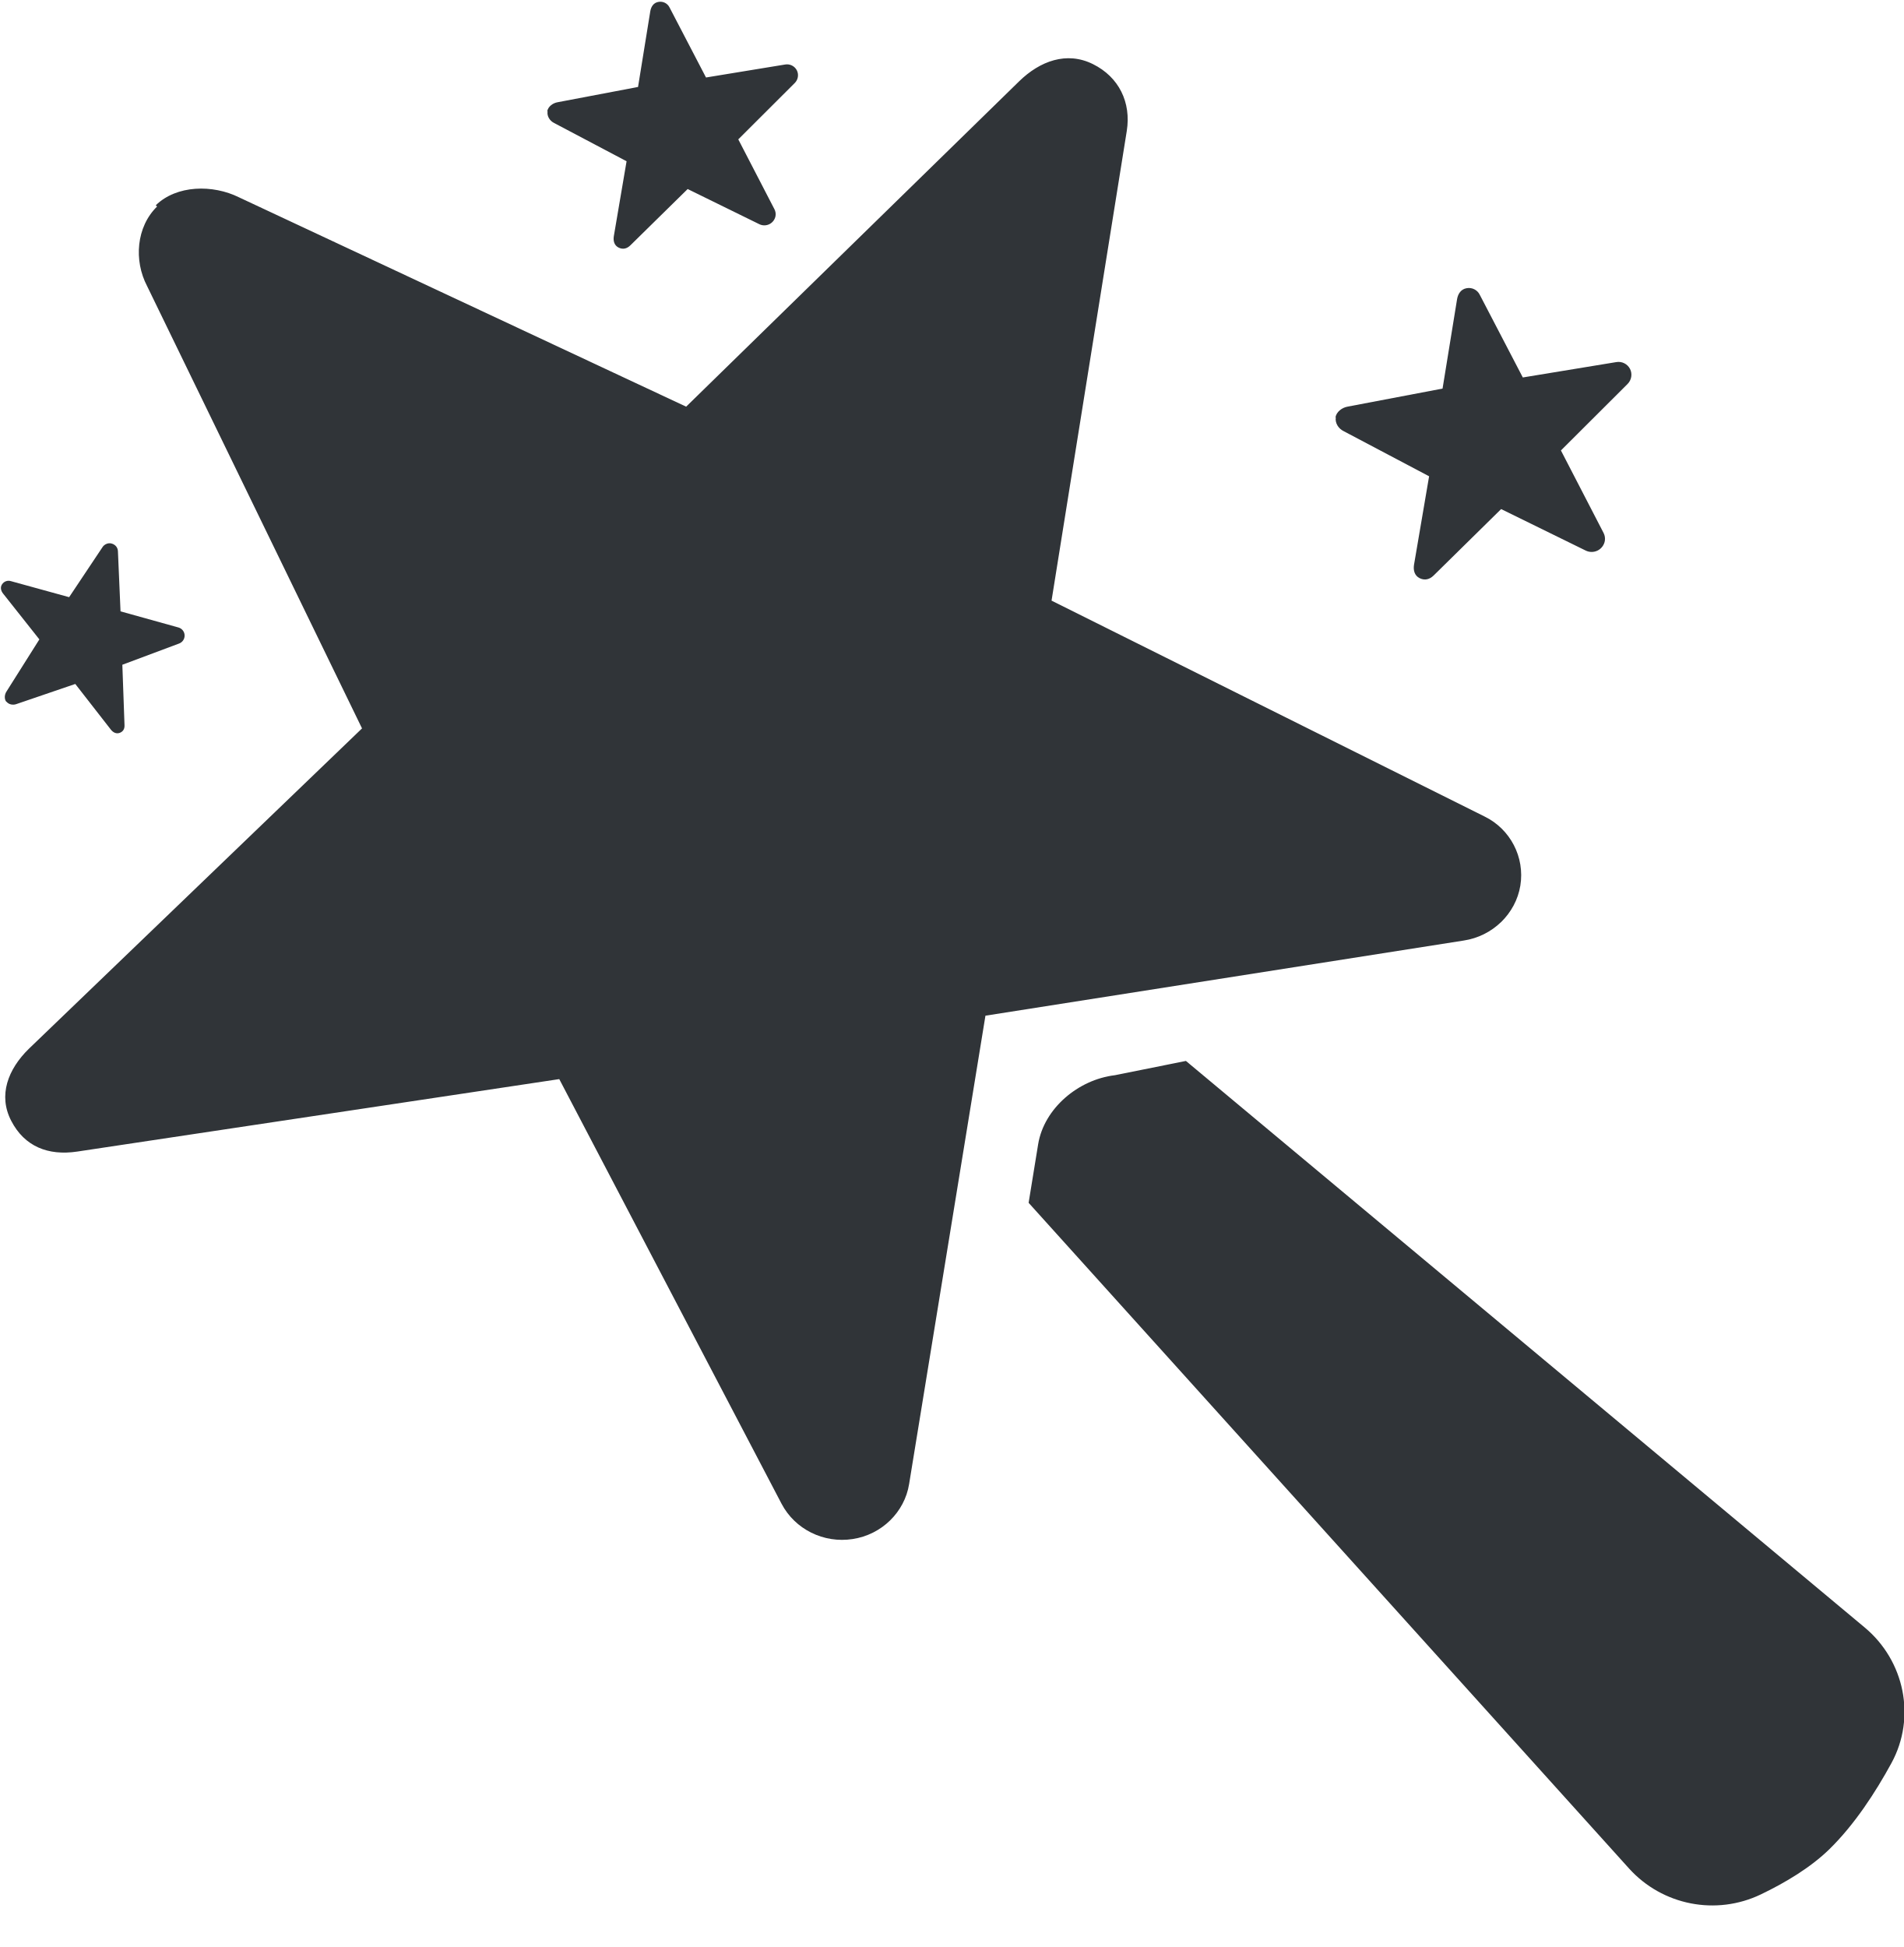
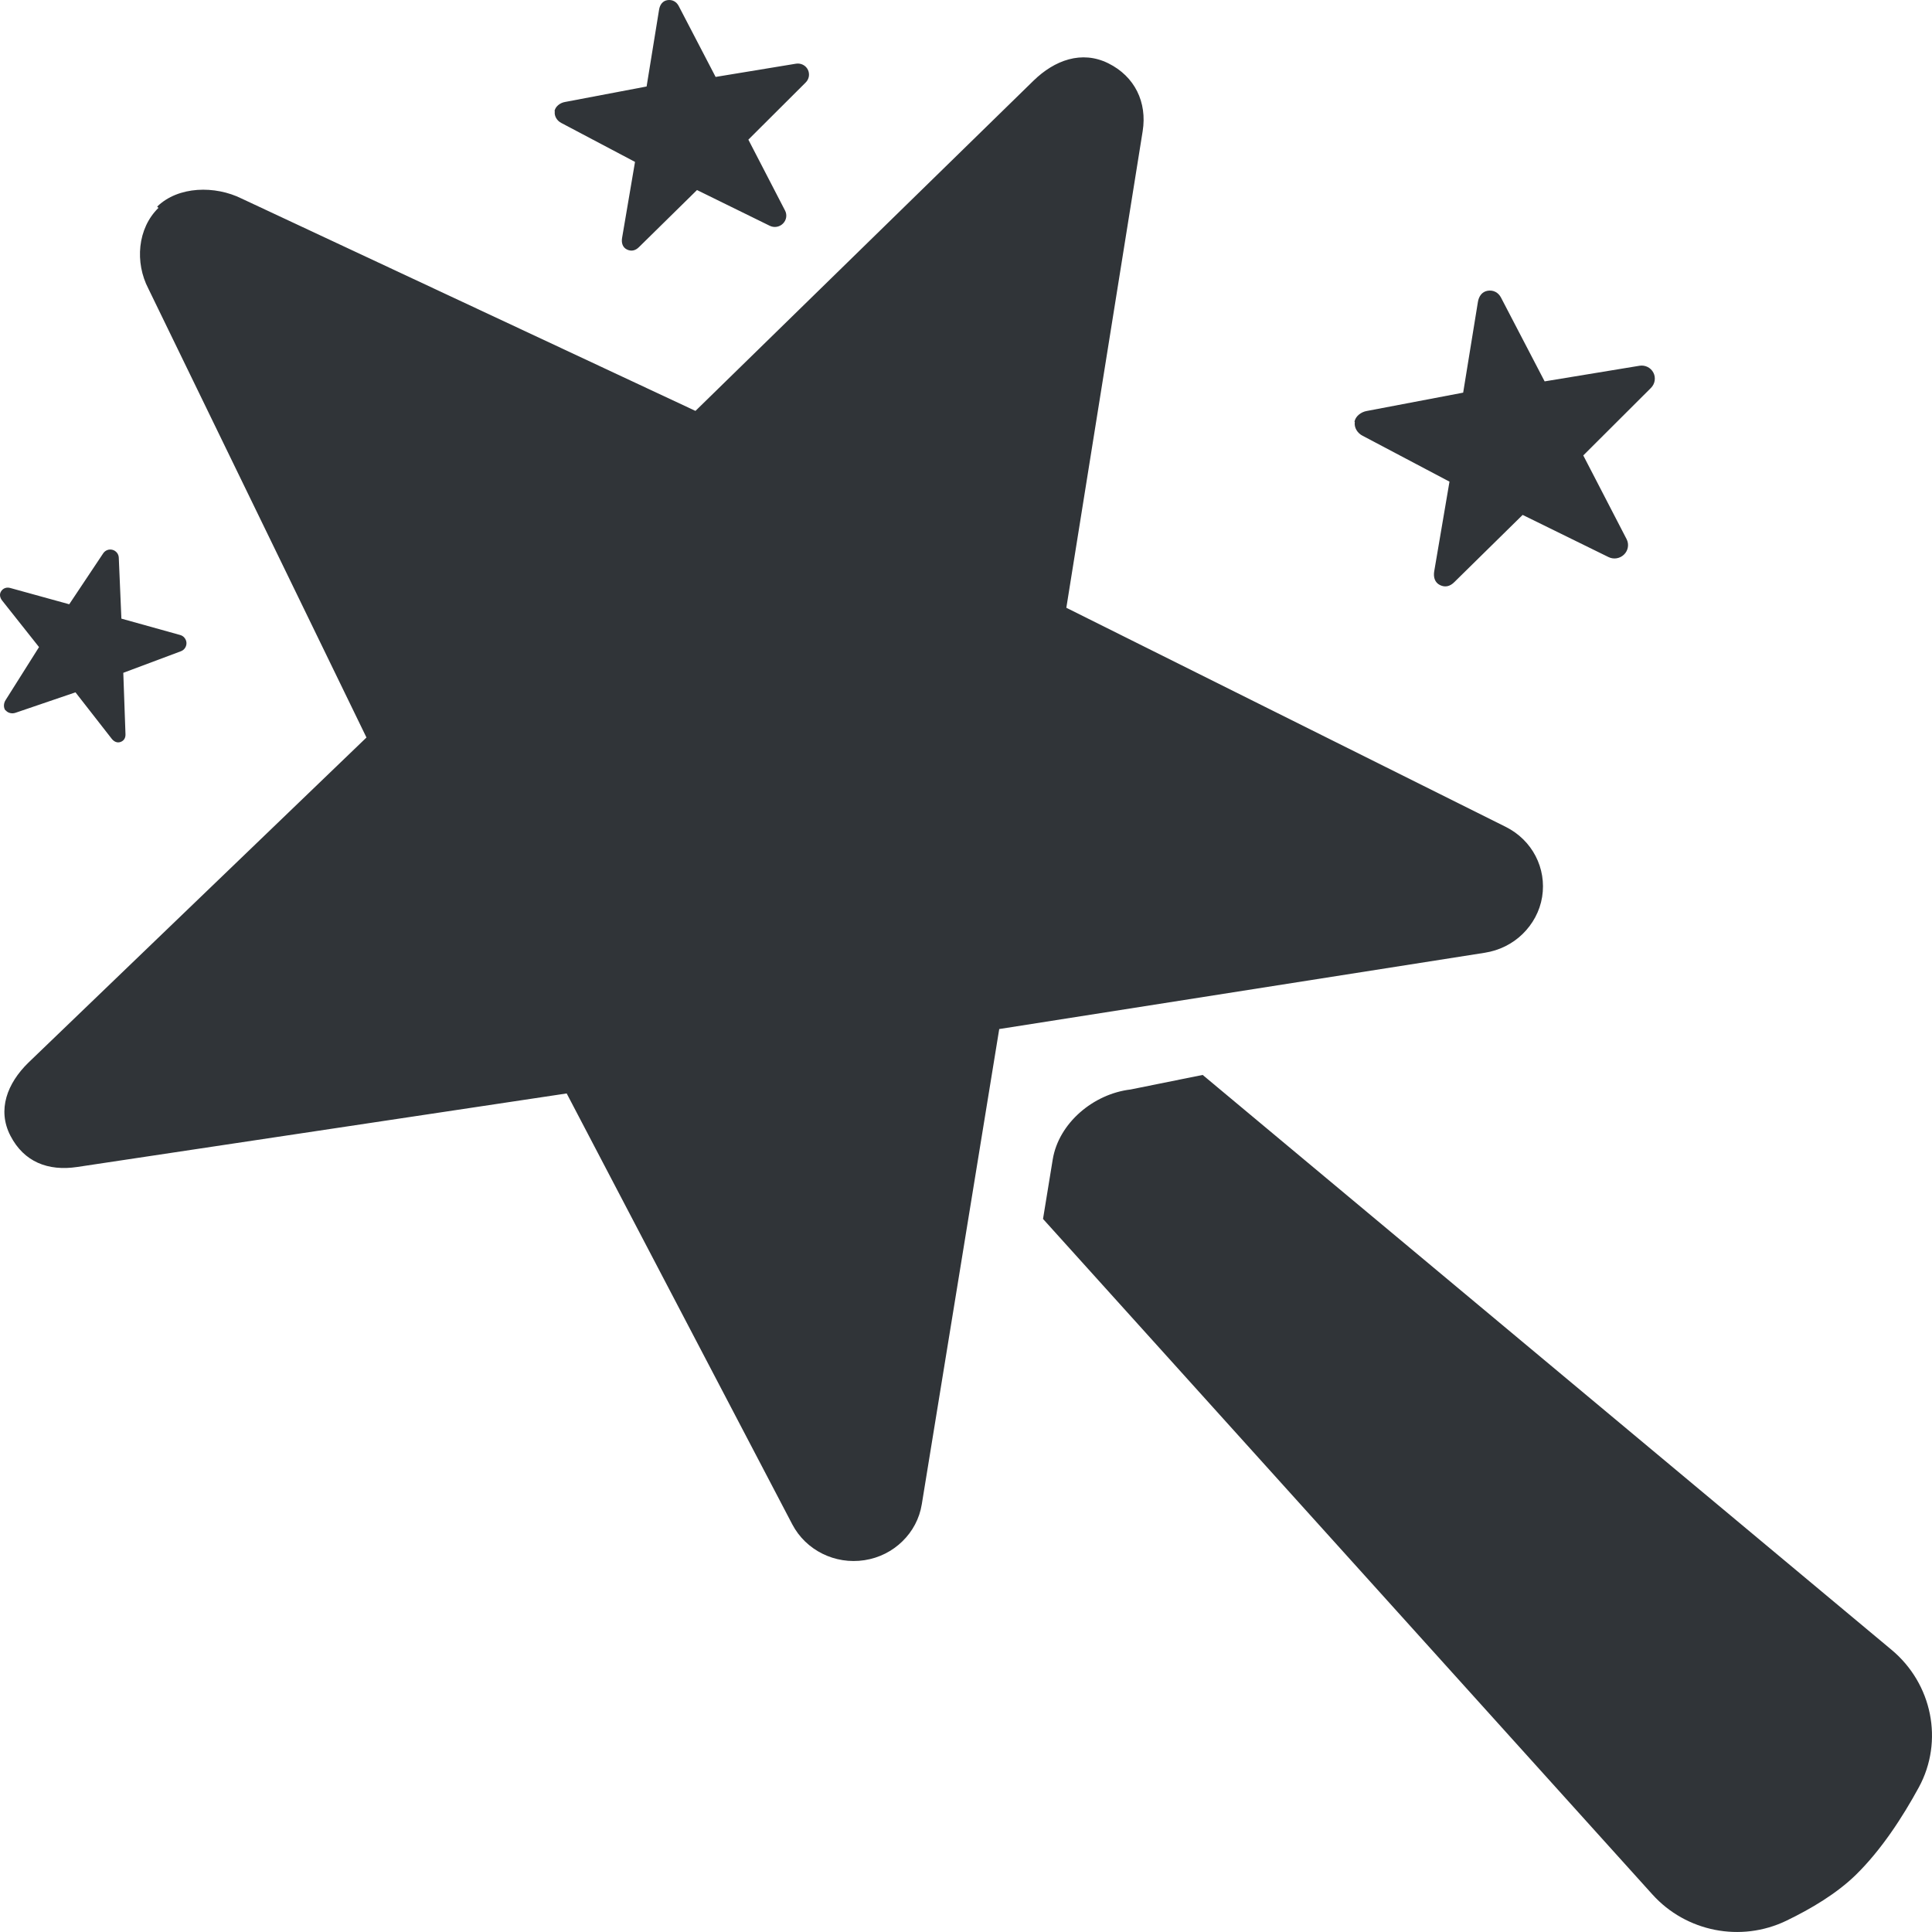
- <svg xmlns="http://www.w3.org/2000/svg" width="44" height="45" viewBox="0 0 44 45">
-   <path fill="#303438" d="M34.698 21.311c.229-.224.39-.514.444-.842a1.51 1.51 0 0 0-.83-1.599l-10.006-4.988 1.739-10.856c.104-.656-.178-1.245-.784-1.545-.606-.3-1.223-.071-1.704.398l-7.697 7.52L5.527 4.562c-.607-.302-1.445-.288-1.926.182l.029.03c-.48.47-.54 1.246-.23 1.838l4.968 10.223-7.702 7.406c-.48.47-.714 1.074-.406 1.665.306.592.851.81 1.523.71l11.144-1.675 5.138 9.814c.31.591.973.92 1.645.816.335-.051.635-.206.864-.43.229-.224.388-.516.44-.843l1.764-10.823 11.056-1.737a1.58 1.58 0 0 0 .864-.428zm-7.287 3.21-1.642.33c-.846.101-1.637.766-1.773 1.597l-.22 1.352 13.879 15.386a2.595 2.595 0 0 0 3.047.598c.567-.272 1.153-.623 1.586-1.047.576-.564 1.06-1.306 1.433-1.99.573-1.054.304-2.363-.622-3.134L27.411 24.52zM37.705 8.71a.295.295 0 0 0-.028-.184.3.3 0 0 0-.318-.157l-2.16.355-.994-1.909a.28.28 0 0 0-.304-.154c-.13.022-.201.128-.222.257l-.335 2.063-2.193.417c-.13.022-.261.12-.282.249l.007.001c-.02.129.061.258.18.316l1.977 1.044-.349 2.046c-.02.129.013.25.13.309.118.058.23.03.324-.062l1.56-1.535 1.957.96a.31.31 0 0 0 .44-.225.296.296 0 0 0-.029-.183l-.986-1.907 1.539-1.535a.302.302 0 0 0 .086-.166zM18.442 1.779a.25.25 0 0 0-.024-.155.255.255 0 0 0-.269-.133l-1.83.3-.842-1.617a.237.237 0 0 0-.258-.13c-.11.018-.17.108-.188.217l-.283 1.749-1.859.353c-.11.018-.221.1-.24.21l.008.001c-.018.11.051.219.15.268l1.676.885-.295 1.733c-.017.11.011.212.11.262.1.05.195.026.274-.053l1.323-1.3 1.657.813a.263.263 0 0 0 .374-.19.25.25 0 0 0-.025-.156l-.836-1.615 1.304-1.301a.255.255 0 0 0 .073-.14zM2.685 12.63a.194.194 0 0 0-.313.012l-.774 1.16-1.344-.37a.18.18 0 0 0-.207.074c-.046.07-.026.15.026.215l.837 1.057-.759 1.203c-.047.07-.057.174-.005.24l.004-.003c.053.066.15.084.229.055l1.361-.465.823 1.056c.052.066.125.103.205.074.079-.03.114-.093.11-.177l-.05-1.397 1.313-.491a.195.195 0 0 0-.015-.37l-1.34-.373-.06-1.387a.194.194 0 0 0-.04-.113z" />
+ <svg xmlns="http://www.w3.org/2000/svg" width="60px" height="60px" viewBox="0 0 60 60" version="1.1">
+   <g id="Other-Icons" stroke="none" stroke-width="1" fill="none" fill-rule="evenodd">
+     <g id="Artboard" transform="translate(-320, -21)" fill="#303438" fill-rule="nonzero">
+       <path d="M367.286,50.006 C367.598,49.701 367.819,49.305 367.892,48.857 C368.036,47.963 367.586,47.09 366.76,46.678 L353.116,39.875 L355.487,25.072 C355.629,24.178 355.244,23.374 354.418,22.965 C353.592,22.557 352.75,22.868 352.095,23.507 L341.598,33.761 L327.507,27.168 C326.681,26.757 325.538,26.776 324.881,27.416 L324.921,27.456 C324.265,28.097 324.186,29.155 324.607,29.963 L331.381,43.904 L320.88,54.003 C320.226,54.643 319.906,55.467 320.325,56.274 C320.743,57.081 321.487,57.379 322.402,57.241 L337.599,54.958 L344.605,68.34 C345.027,69.146 345.932,69.595 346.848,69.453 C347.305,69.383 347.714,69.172 348.026,68.866 C348.339,68.562 348.555,68.163 348.627,67.716 L351.032,52.958 L366.109,50.589 C366.565,50.518 366.974,50.311 367.286,50.006 Z M357.35,54.383 L355.111,54.835 C353.957,54.971 352.878,55.878 352.693,57.011 L352.392,58.855 L371.318,79.835 C372.364,80.994 374.062,81.331 375.474,80.651 C376.246,80.279 377.046,79.802 377.637,79.223 C378.421,78.455 379.081,77.443 379.59,76.509 C380.372,75.072 380.006,73.287 378.742,72.235 L357.35,54.383 Z M371.387,32.824 C371.4,32.74 371.389,32.653 371.348,32.574 C371.266,32.416 371.093,32.33 370.915,32.359 L367.97,32.844 L366.614,30.24 C366.532,30.083 366.377,30 366.199,30.03 C366.022,30.06 365.925,30.205 365.897,30.381 L365.44,33.194 L362.449,33.763 C362.271,33.792 362.093,33.926 362.064,34.101 L362.075,34.103 C362.047,34.279 362.158,34.455 362.319,34.534 L365.015,35.958 L364.54,38.748 C364.512,38.924 364.558,39.09 364.718,39.169 C364.878,39.249 365.03,39.211 365.158,39.085 L367.287,36.991 L369.955,38.301 C370.115,38.38 370.31,38.347 370.438,38.22 C370.502,38.157 370.542,38.077 370.555,37.993 C370.569,37.91 370.556,37.823 370.516,37.744 L369.17,35.144 L371.269,33.05 C371.333,32.987 371.373,32.907 371.387,32.824 Z M345.12,23.372 C345.131,23.301 345.121,23.227 345.087,23.16 C345.017,23.027 344.871,22.954 344.72,22.978 L342.224,23.389 L341.076,21.183 C341.006,21.05 340.875,20.98 340.724,21.005 C340.574,21.03 340.492,21.153 340.468,21.302 L340.081,23.686 L337.547,24.167 C337.396,24.192 337.245,24.305 337.221,24.454 L337.23,24.456 C337.206,24.605 337.3,24.754 337.436,24.821 L339.721,26.028 L339.319,28.391 C339.295,28.54 339.333,28.681 339.469,28.748 C339.605,28.815 339.734,28.783 339.842,28.676 L341.646,26.902 L343.906,28.012 C344.042,28.079 344.207,28.052 344.315,27.944 C344.37,27.89 344.403,27.823 344.415,27.752 C344.426,27.681 344.416,27.607 344.381,27.54 L343.241,25.337 L345.02,23.563 C345.074,23.51 345.108,23.443 345.12,23.372 Z M323.633,38.167 C323.598,38.124 323.552,38.091 323.496,38.076 C323.386,38.045 323.269,38.088 323.205,38.184 L322.15,39.766 L320.317,39.26 C320.206,39.23 320.099,39.265 320.036,39.361 C319.972,39.457 319.999,39.565 320.07,39.655 L321.212,41.096 L320.177,42.737 C320.113,42.832 320.099,42.973 320.17,43.064 L320.176,43.059 C320.247,43.149 320.38,43.174 320.488,43.134 L322.344,42.501 L323.467,43.94 C323.537,44.03 323.637,44.082 323.745,44.042 C323.853,44.002 323.901,43.914 323.897,43.8 L323.829,41.895 L325.618,41.225 C325.726,41.185 325.795,41.08 325.791,40.965 C325.788,40.908 325.767,40.855 325.733,40.812 C325.7,40.769 325.652,40.736 325.597,40.721 L323.77,40.212 L323.689,38.32 C323.687,38.263 323.667,38.21 323.633,38.167 Z" id="qico-theme-light" />
+     </g>
+   </g>
</svg>
